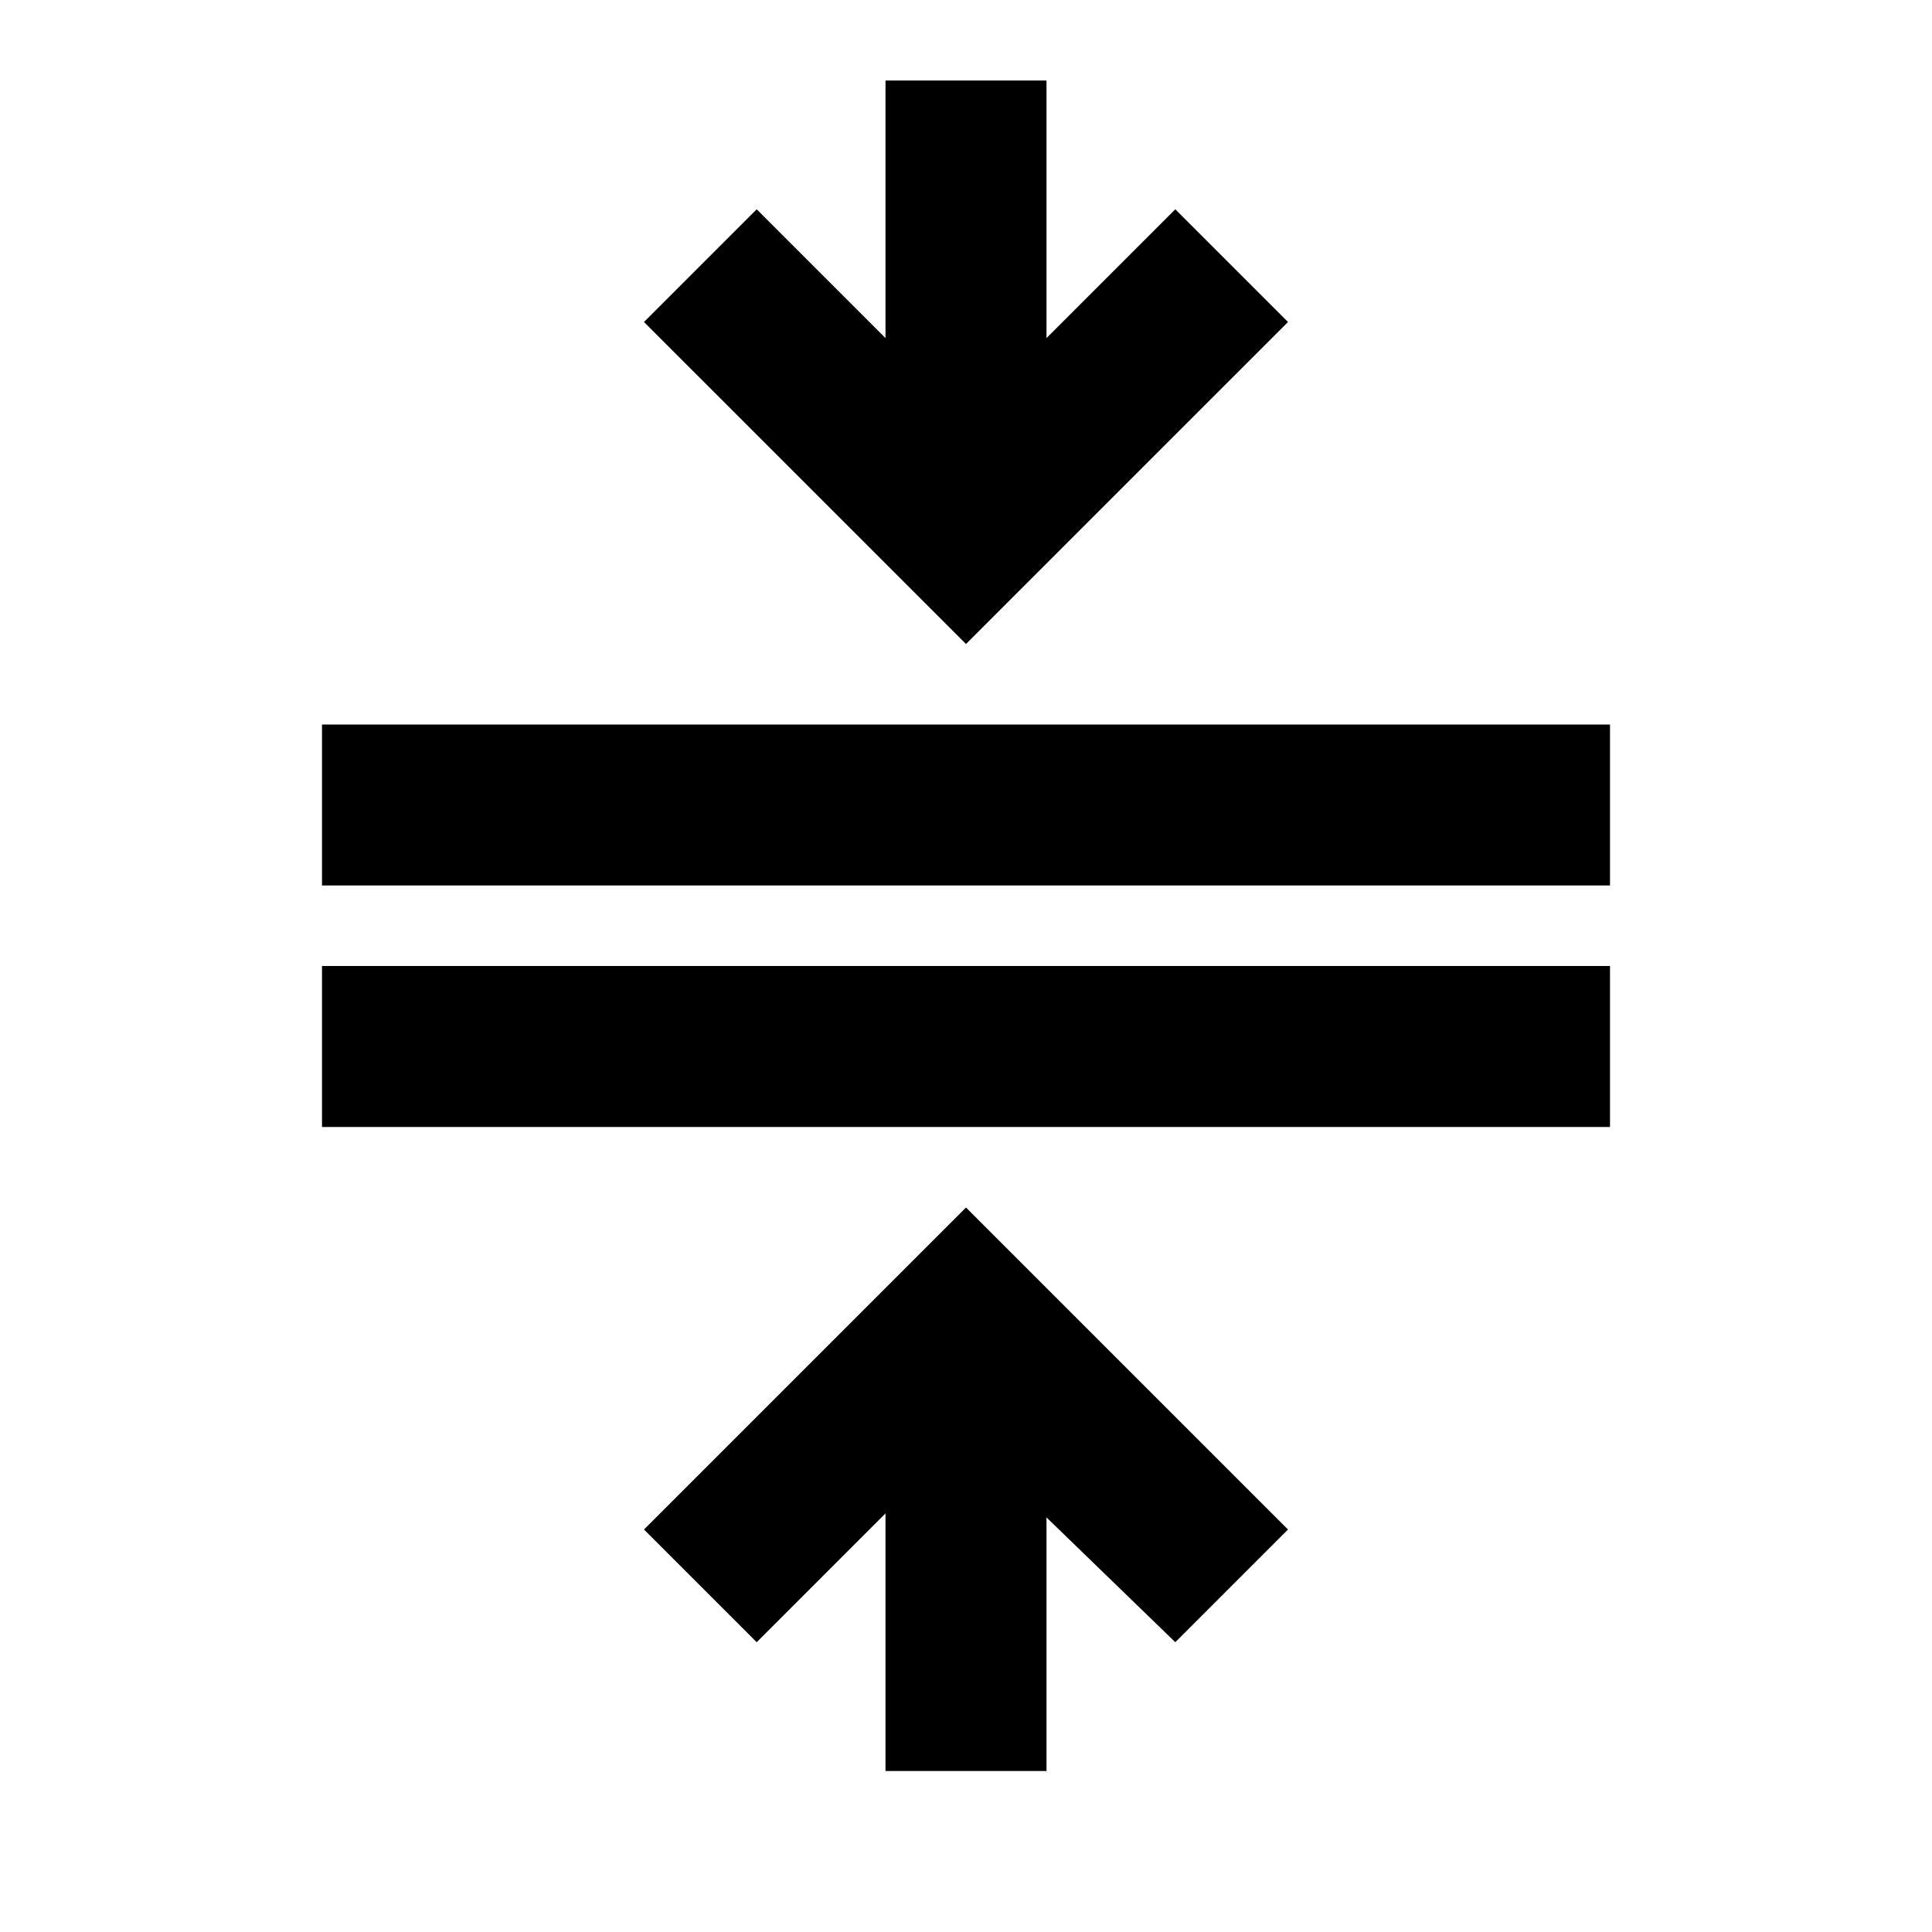
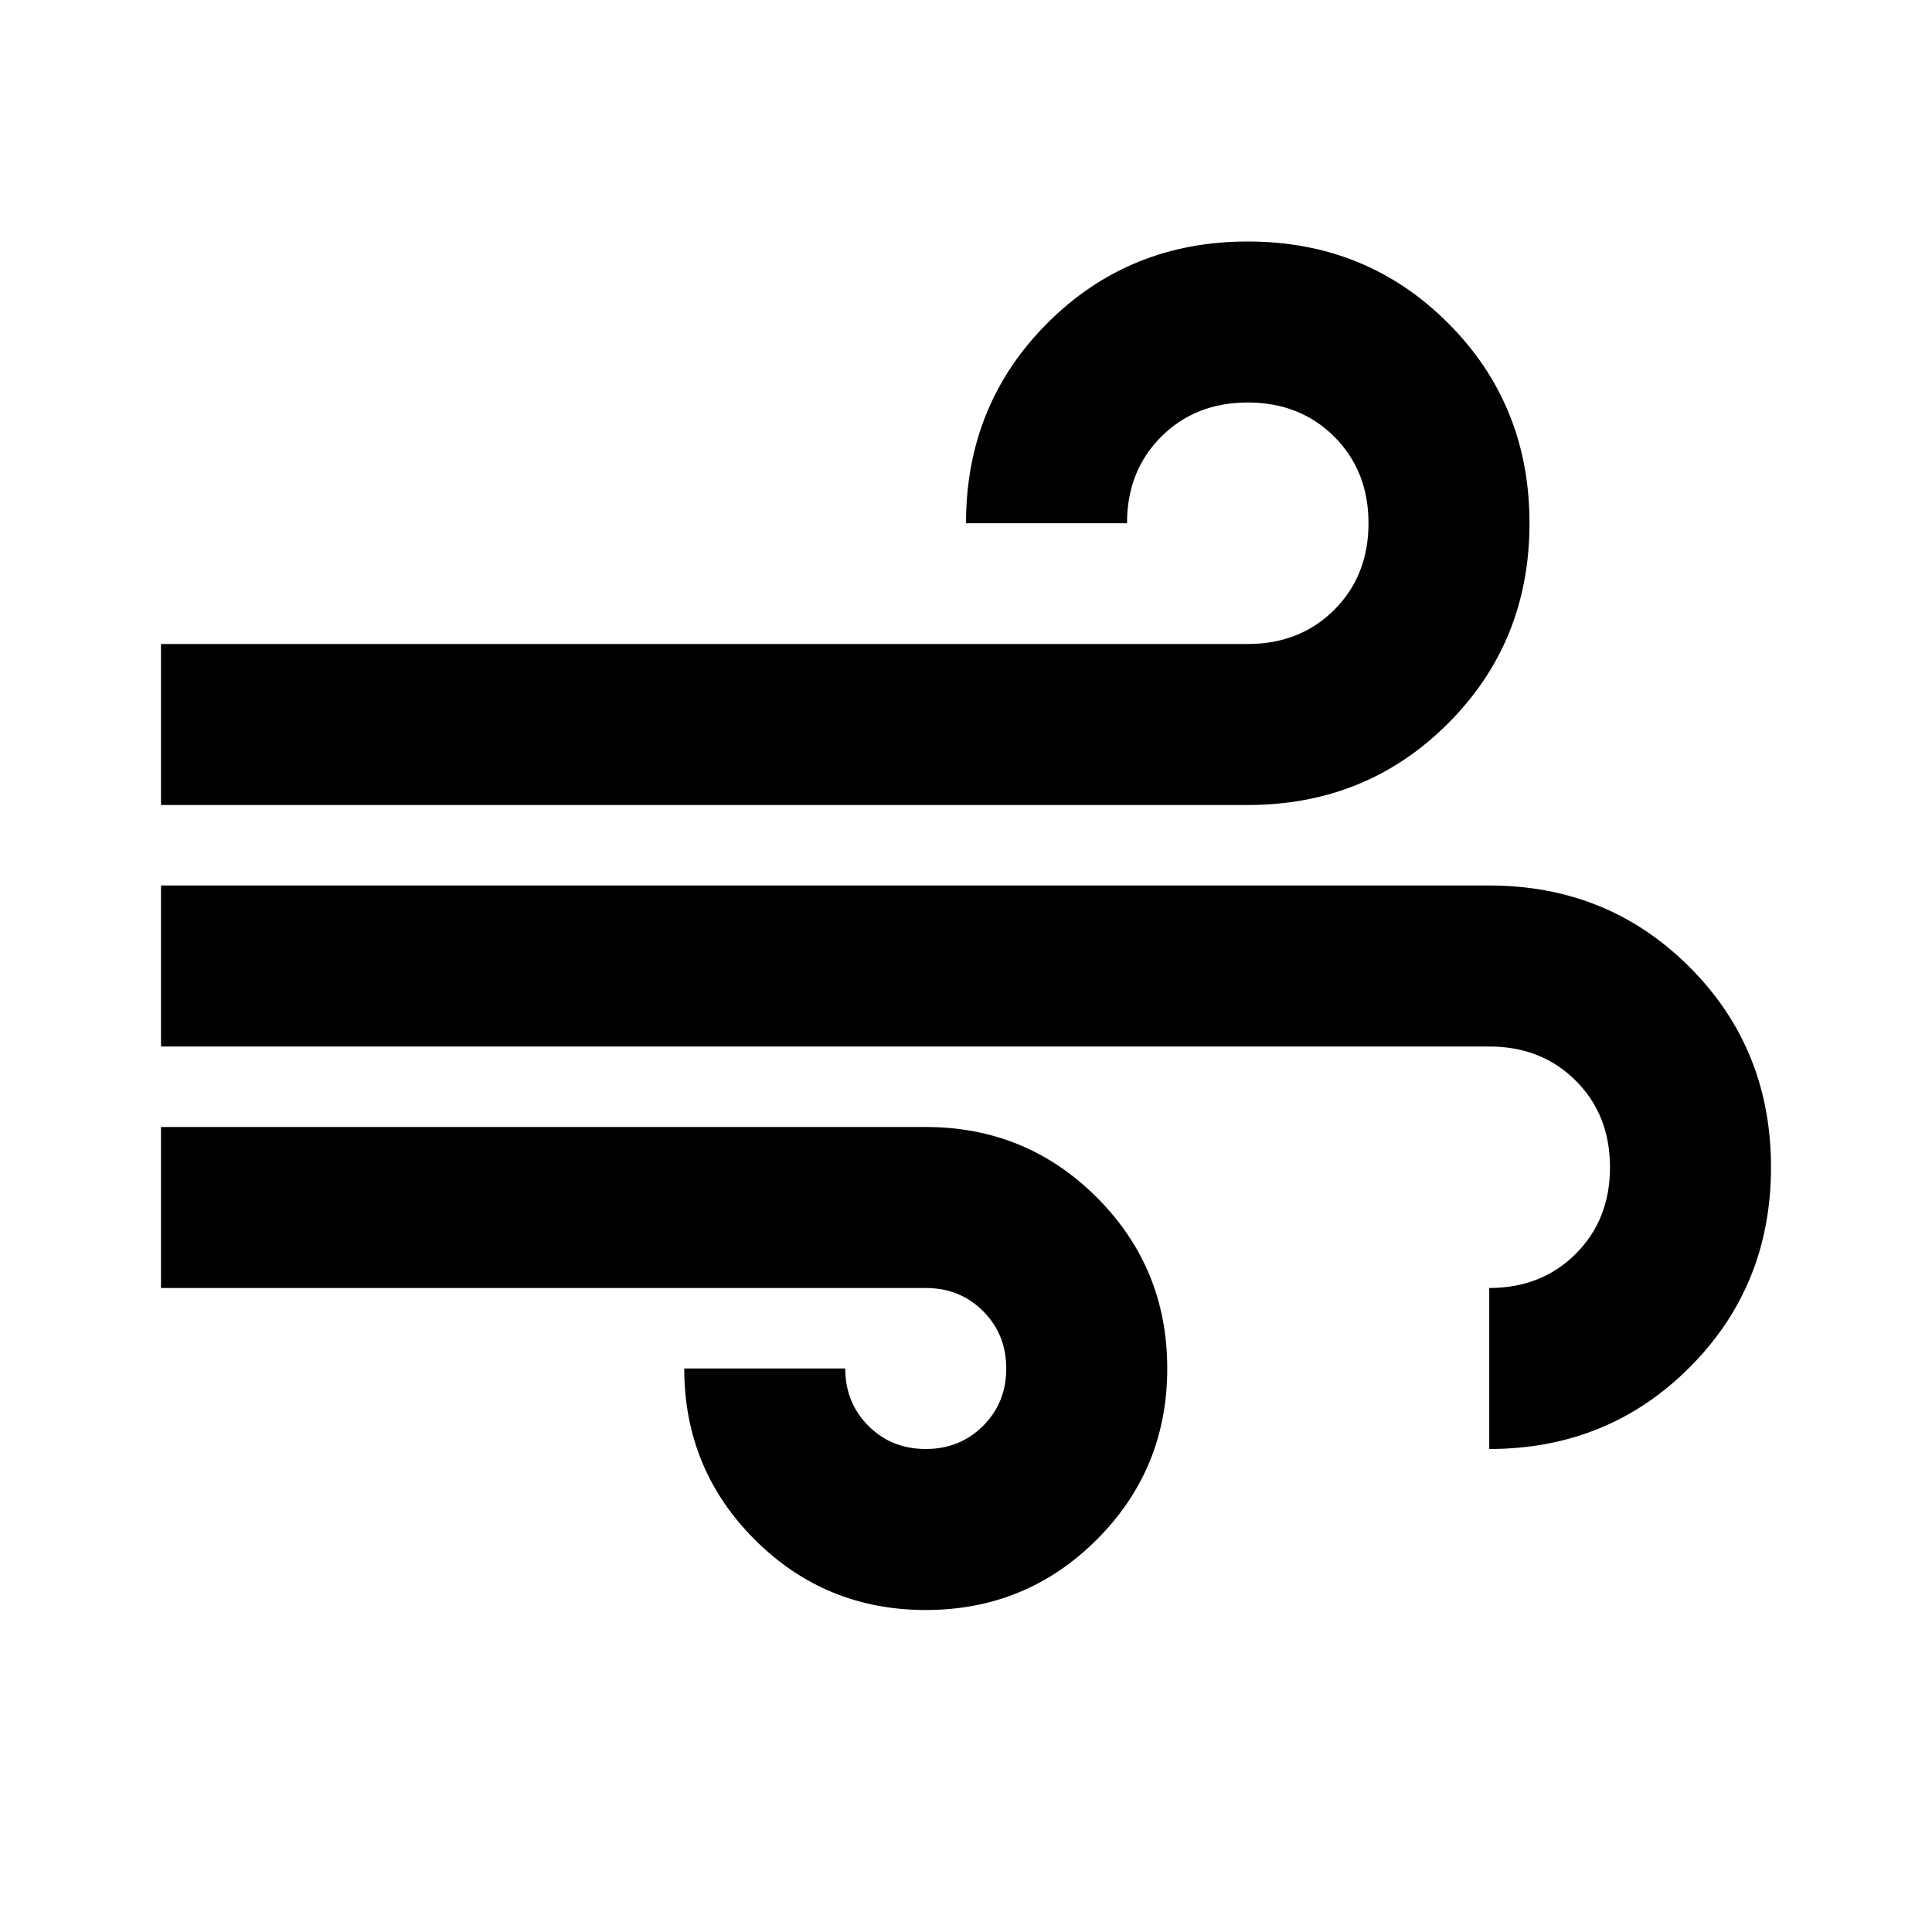
- <svg xmlns="http://www.w3.org/2000/svg" version="1.0" height="24" viewBox="0 -960 960 960" width="24" fill="#000000">
-   <path d="M160-400v-80h640v80H160Zm0-120v-80h640v80H160ZM440-80v-128l-64 64-56-56 160-160 160 160-56 56-64-62v126h-80Zm40-560L320-800l56-56 64 64v-128h80v128l64-64 56 56-160 160Z" />
+ <svg xmlns="http://www.w3.org/2000/svg" height="24px" viewBox="0 -960 960 960" width="24px" fill="#000000">
+   <path d="M460-160q-50 0-85-35t-35-85h80q0 17 11.5 28.5T460-240q17 0 28.5-11.5T500-280q0-17-11.5-28.5T460-320H80v-80h380q50 0 85 35t35 85q0 50-35 85t-85 35ZM80-560v-80h540q26 0 43-17t17-43q0-26-17-43t-43-17q-26 0-43 17t-17 43h-80q0-59 40.5-99.5T620-840q59 0 99.5 40.5T760-700q0 59-40.5 99.5T620-560H80Zm660 320v-80q26 0 43-17t17-43q0-26-17-43t-43-17H80v-80h660q59 0 99.5 40.5T880-380q0 59-40.5 99.5T740-240Z" />
</svg>
